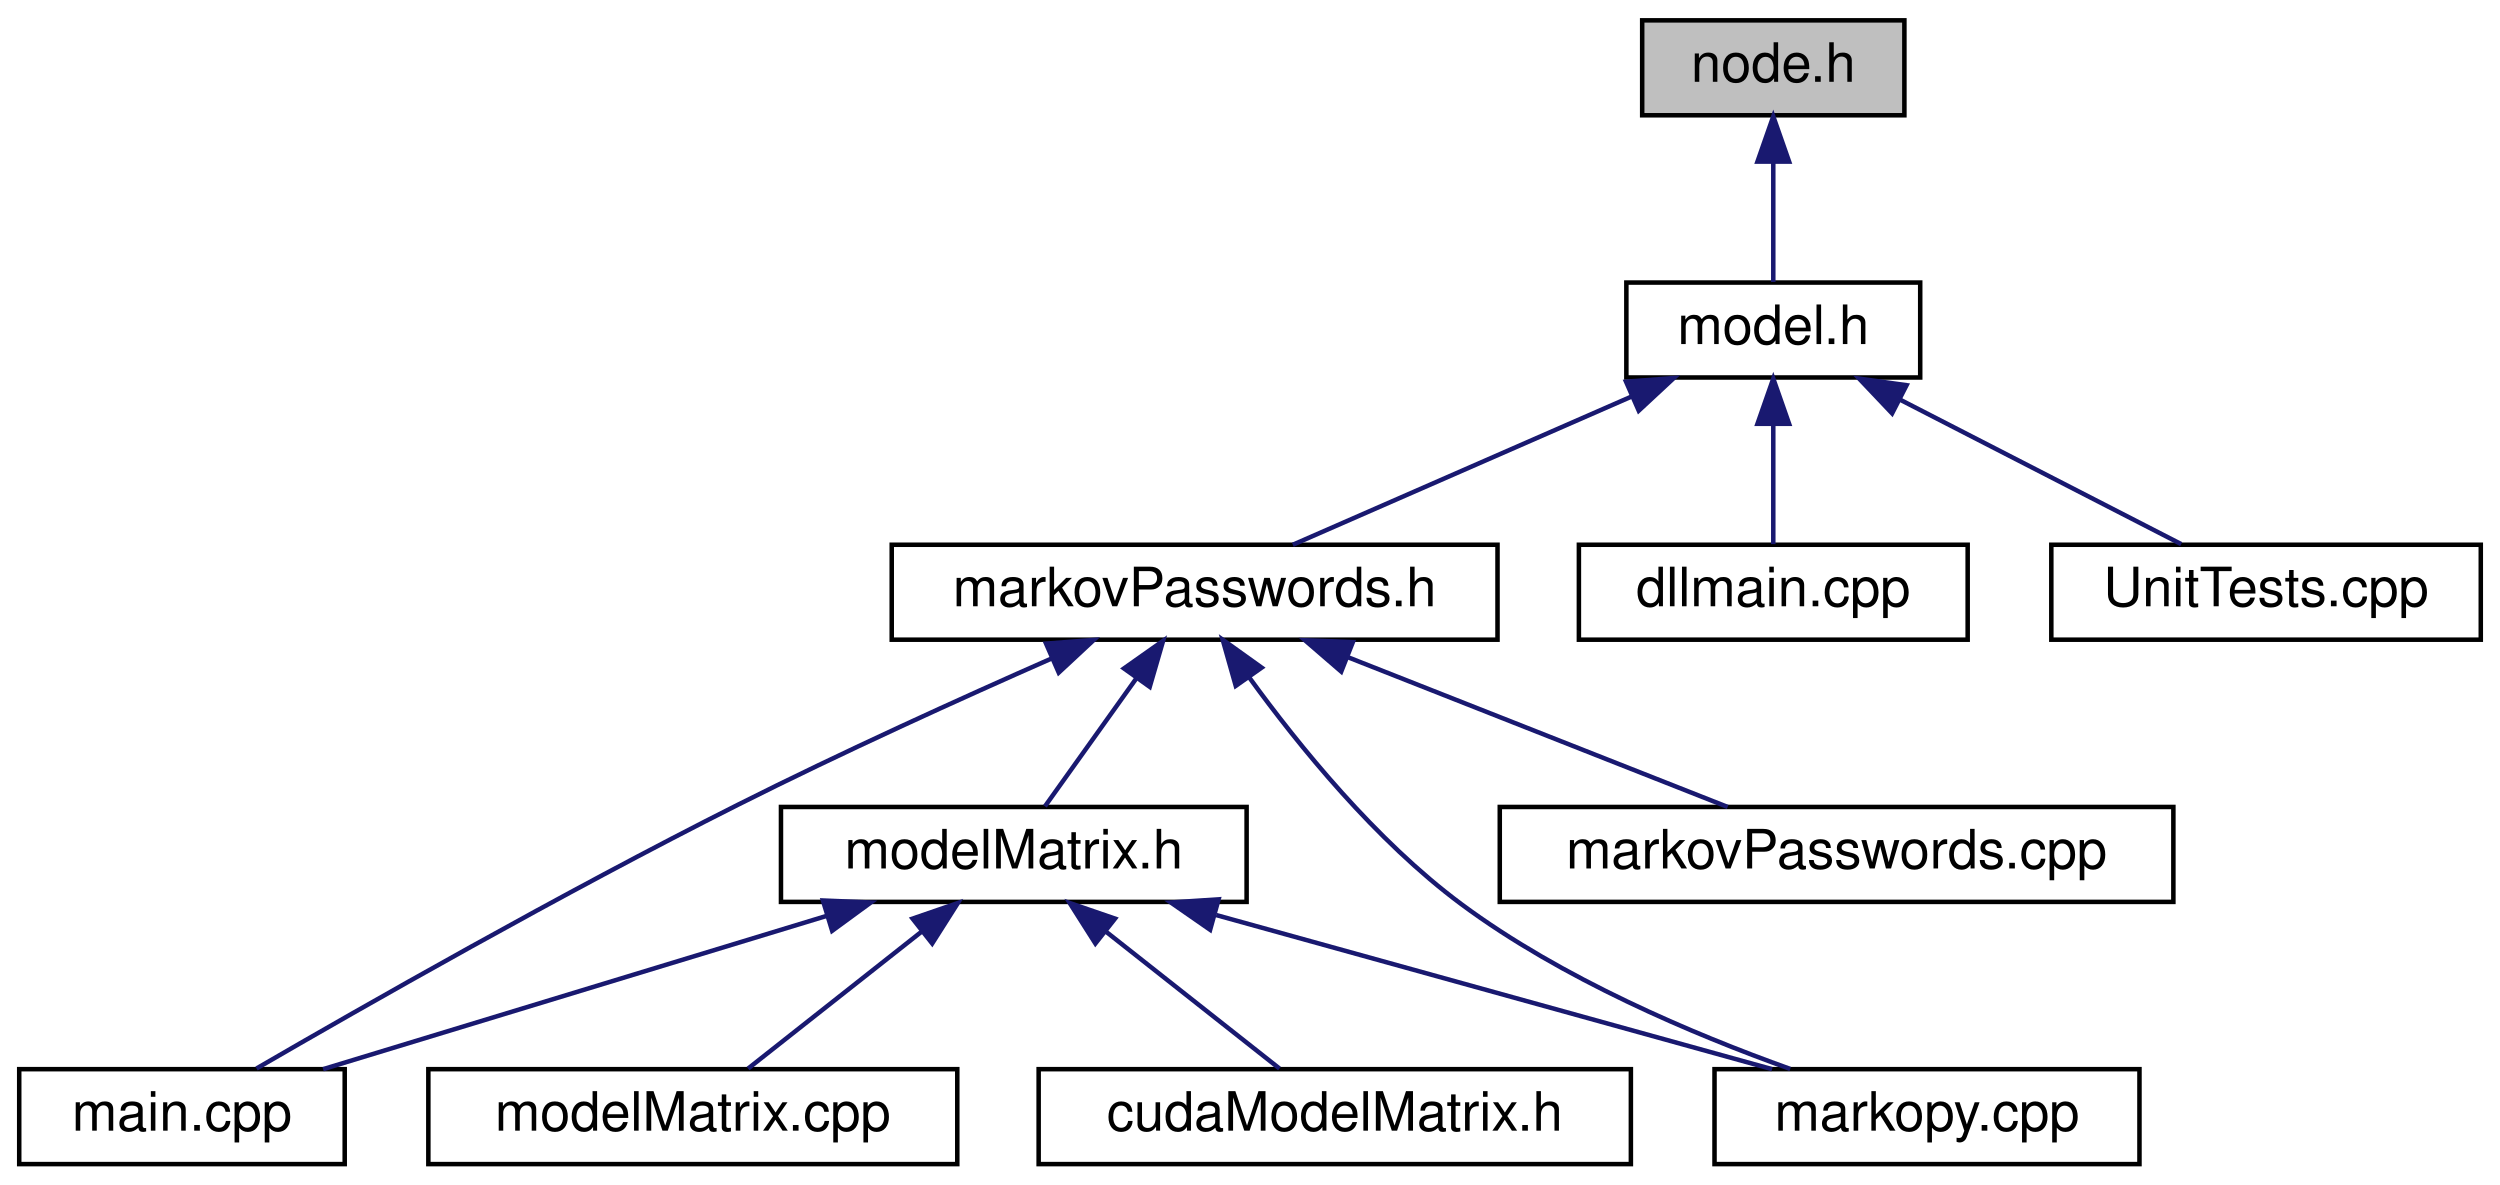
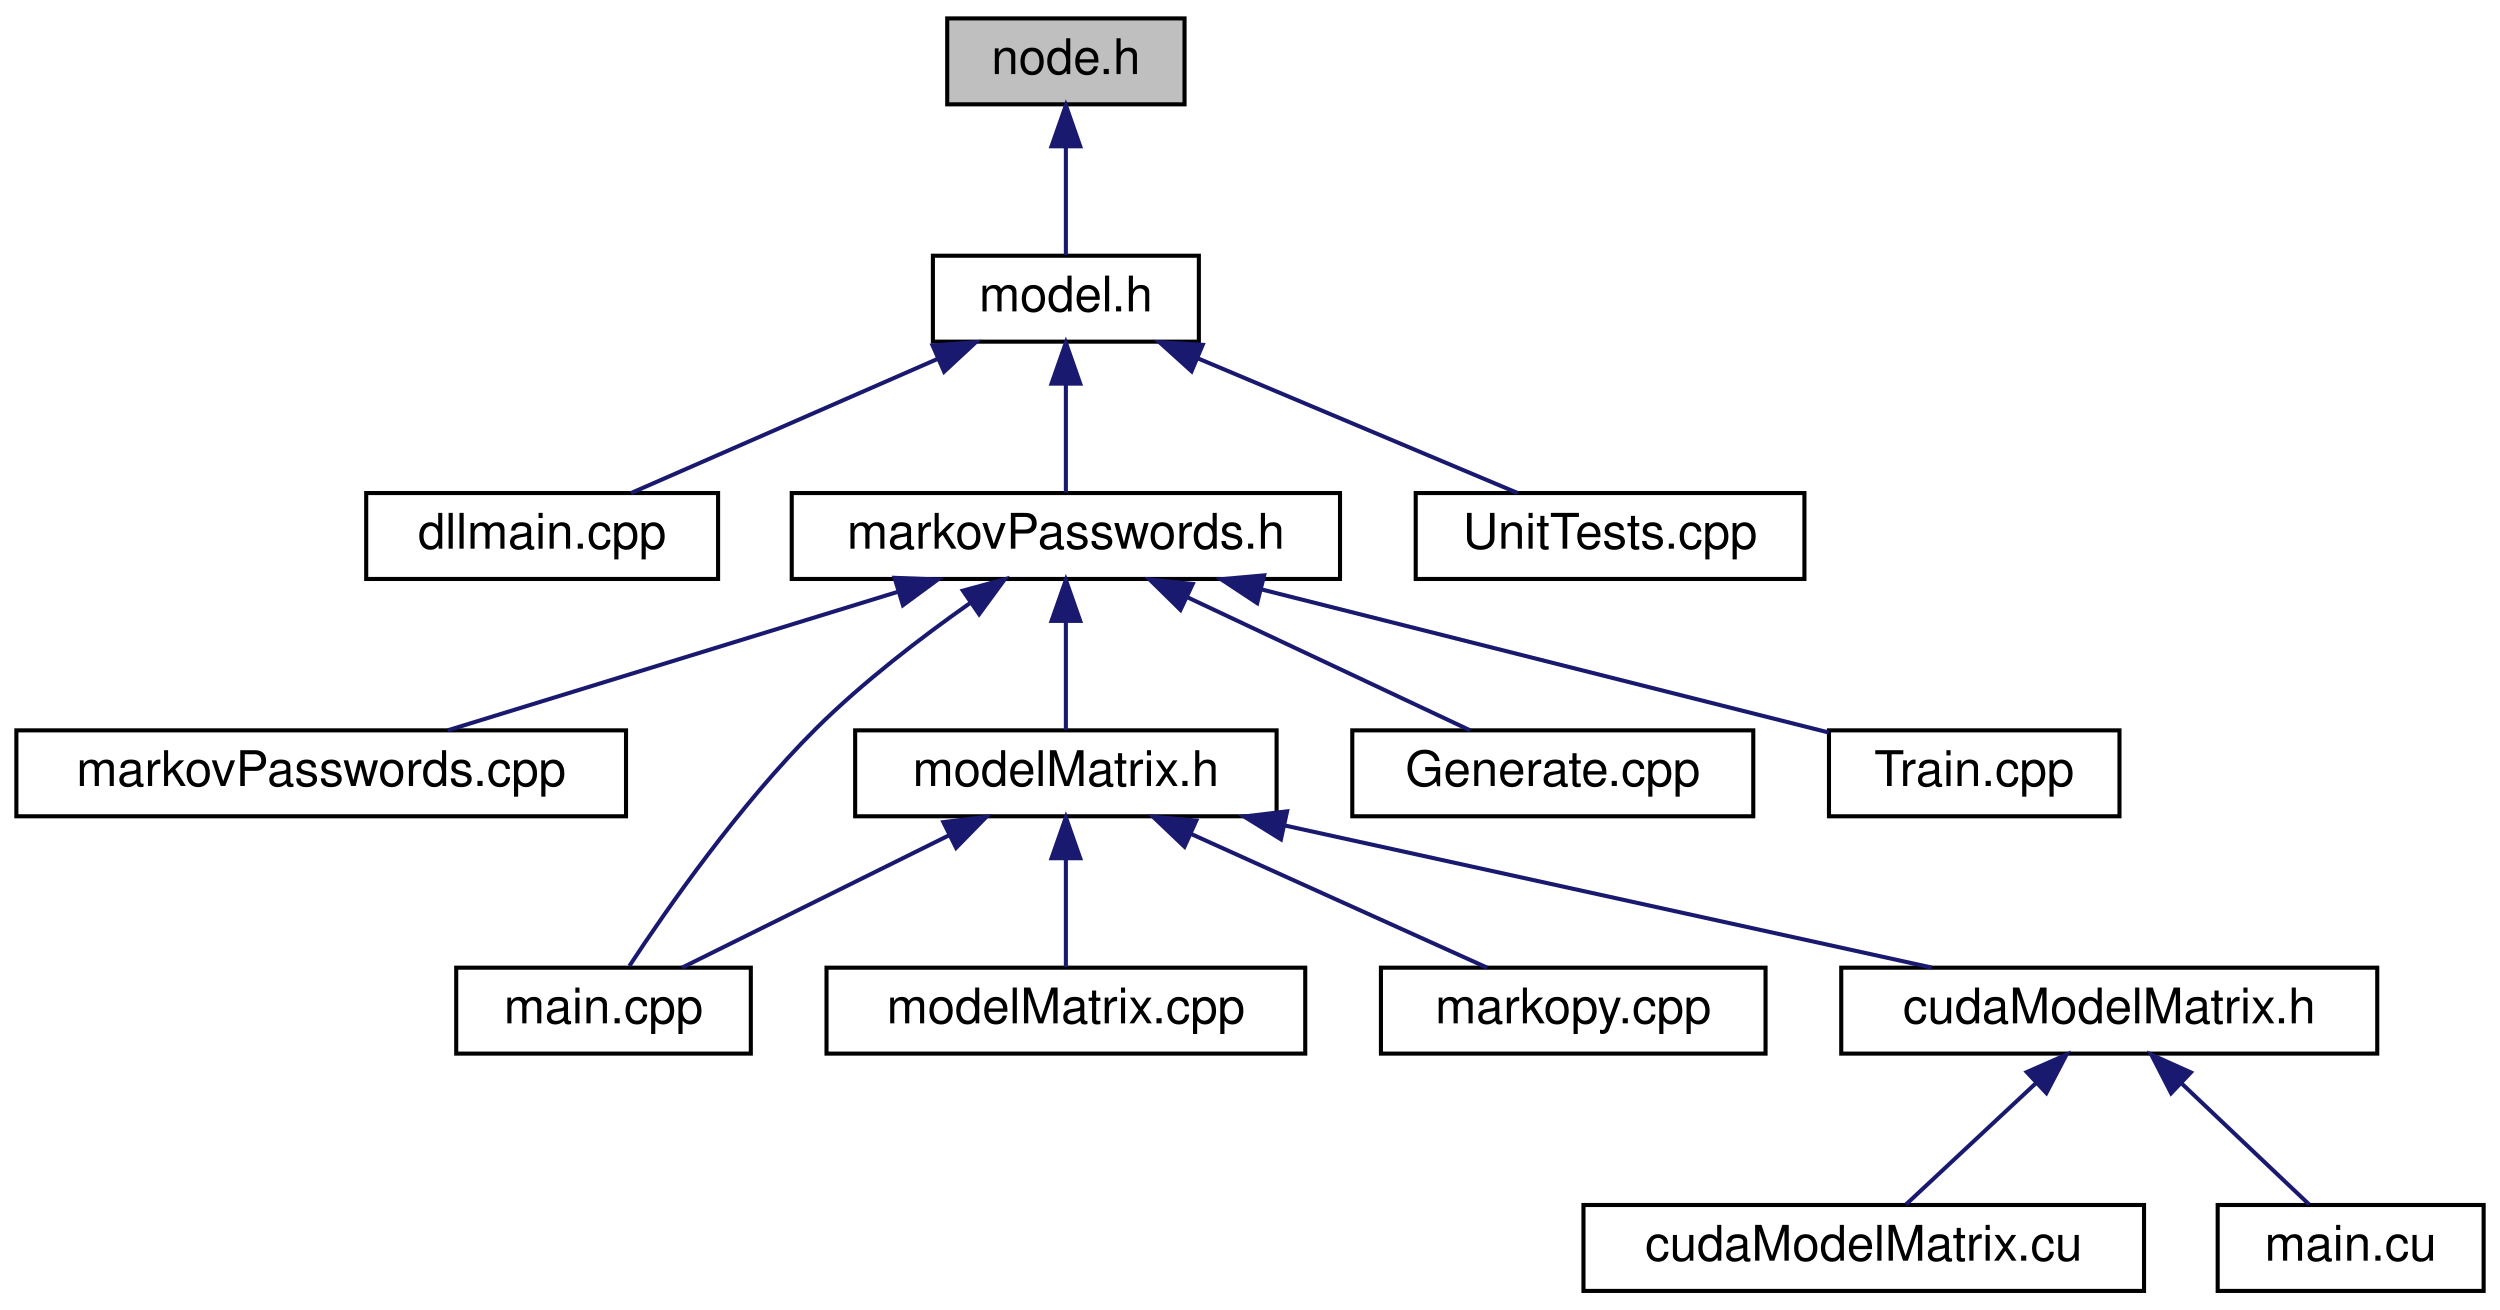
- <svg xmlns="http://www.w3.org/2000/svg" xmlns:xlink="http://www.w3.org/1999/xlink" width="553pt" height="262pt" viewBox="0.00 0.00 552.50 262.00">
-   <g id="graph0" class="graph" transform="scale(1 1) rotate(0) translate(4 258)">
+ <svg xmlns="http://www.w3.org/2000/svg" xmlns:xlink="http://www.w3.org/1999/xlink" width="611pt" height="320pt" viewBox="0.00 0.00 611.00 320.00">
+   <g id="graph0" class="graph" transform="scale(1 1) rotate(0) translate(4 316)">
    <g id="node1" class="node">
      <g id="a_node1">
-         <a xlink:title=" ">
-           <polygon fill="#bfbfbf" stroke="black" points="359,-232.5 359,-253.5 417,-253.5 417,-232.5 359,-232.5" />
-           <text text-anchor="middle" x="388" y="-239.9" font-family="Helvetica,sans-Serif" font-size="12.00">node.h</text>
+         <a xlink:title="Node class template.">
+           <polygon fill="#bfbfbf" stroke="black" points="227.5,-290.5 227.5,-311.5 285.5,-311.5 285.5,-290.5 227.5,-290.5" />
+           <text text-anchor="middle" x="256.5" y="-297.9" font-family="Helvetica,sans-Serif" font-size="12.00">node.h</text>
        </a>
      </g>
    </g>
    <g id="node2" class="node">
      <g id="a_node2">
-         <a xlink:href="model_8h.html" target="_top" xlink:title=" ">
-           <polygon fill="none" stroke="black" points="355.5,-174.5 355.5,-195.5 420.5,-195.5 420.5,-174.5 355.5,-174.5" />
-           <text text-anchor="middle" x="388" y="-181.9" font-family="Helvetica,sans-Serif" font-size="12.00">model.h</text>
+         <a xlink:href="model_8h.html" target="_top" xlink:title="Model class template.">
+           <polygon fill="none" stroke="black" points="224,-232.5 224,-253.5 289,-253.5 289,-232.5 224,-232.5" />
+           <text text-anchor="middle" x="256.5" y="-239.9" font-family="Helvetica,sans-Serif" font-size="12.00">model.h</text>
        </a>
      </g>
    </g>
    <g id="edge1" class="edge">
-       <path fill="none" stroke="midnightblue" d="M388,-222.16C388,-213.16 388,-202.92 388,-195.64" />
-       <polygon fill="midnightblue" stroke="midnightblue" points="384.5,-222.25 388,-232.25 391.5,-222.25 384.5,-222.25" />
+       <path fill="none" stroke="midnightblue" d="M256.5,-280.16C256.5,-271.16 256.5,-260.92 256.5,-253.64" />
+       <polygon fill="midnightblue" stroke="midnightblue" points="253,-280.25 256.5,-290.25 260,-280.25 253,-280.25" />
    </g>
    <g id="node3" class="node">
      <g id="a_node3">
-         <a xlink:href="markov_passwords_8h.html" target="_top" xlink:title=" ">
-           <polygon fill="none" stroke="black" points="193,-116.5 193,-137.5 327,-137.5 327,-116.5 193,-116.5" />
-           <text text-anchor="middle" x="260" y="-123.9" font-family="Helvetica,sans-Serif" font-size="12.00">markovPasswords.h</text>
+         <a xlink:href="dllmain_8cpp.html" target="_top" xlink:title="DLLMain for dynamic windows library.">
+           <polygon fill="none" stroke="black" points="85.5,-174.5 85.5,-195.5 171.5,-195.5 171.5,-174.5 85.5,-174.5" />
+           <text text-anchor="middle" x="128.5" y="-181.9" font-family="Helvetica,sans-Serif" font-size="12.00">dllmain.cpp</text>
        </a>
      </g>
    </g>
    <g id="edge2" class="edge">
-       <path fill="none" stroke="midnightblue" d="M356.57,-170.25C333.32,-160.08 302.26,-146.49 281.72,-137.5" />
-       <polygon fill="midnightblue" stroke="midnightblue" points="355.43,-173.57 366,-174.37 358.24,-167.16 355.43,-173.57" />
+       <path fill="none" stroke="midnightblue" d="M225.07,-228.25C201.82,-218.08 170.76,-204.49 150.22,-195.5" />
+       <polygon fill="midnightblue" stroke="midnightblue" points="223.93,-231.57 234.5,-232.37 226.74,-225.16 223.93,-231.57" />
+     </g>
+     <g id="node4" class="node">
+       <g id="a_node4">
+         <a xlink:href="markov_passwords_8h.html" target="_top" xlink:title="Wrapper for Markov::Model to use with char represented models.">
+           <polygon fill="none" stroke="black" points="189.5,-174.5 189.5,-195.5 323.5,-195.5 323.5,-174.5 189.5,-174.5" />
+           <text text-anchor="middle" x="256.5" y="-181.9" font-family="Helvetica,sans-Serif" font-size="12.00">markovPasswords.h</text>
+         </a>
+       </g>
+     </g>
+     <g id="edge3" class="edge">
+       <path fill="none" stroke="midnightblue" d="M256.5,-222.16C256.5,-213.16 256.5,-202.92 256.5,-195.64" />
+       <polygon fill="midnightblue" stroke="midnightblue" points="253,-222.25 256.5,-232.25 260,-222.25 253,-222.25" />
+     </g>
+     <g id="node15" class="node">
+       <g id="a_node15">
+         <a xlink:href="_unit_tests_8cpp.html" target="_top" xlink:title="Unit tests with Microsoft::VisualStudio::CppUnitTestFramework.">
+           <polygon fill="none" stroke="black" points="342,-174.5 342,-195.5 437,-195.5 437,-174.5 342,-174.5" />
+           <text text-anchor="middle" x="389.5" y="-181.9" font-family="Helvetica,sans-Serif" font-size="12.00">UnitTests.cpp</text>
+         </a>
+       </g>
+     </g>
+     <g id="edge15" class="edge">
+       <path fill="none" stroke="midnightblue" d="M288.84,-228.38C313.03,-218.2 345.5,-204.53 366.93,-195.5" />
+       <polygon fill="midnightblue" stroke="midnightblue" points="287.22,-225.27 279.36,-232.37 289.94,-231.72 287.22,-225.27" />
+     </g>
+     <g id="node5" class="node">
+       <g id="a_node5">
+         <a xlink:href="markov_passwords_8cpp.html" target="_top" xlink:title="Wrapper for Markov::Model to use with char represented models.">
+           <polygon fill="none" stroke="black" points="0,-116.5 0,-137.5 149,-137.5 149,-116.5 0,-116.5" />
+           <text text-anchor="middle" x="74.5" y="-123.9" font-family="Helvetica,sans-Serif" font-size="12.00">markovPasswords.cpp</text>
+         </a>
+       </g>
+     </g>
+     <g id="edge4" class="edge">
+       <path fill="none" stroke="midnightblue" d="M215.3,-171.32C181.92,-161.05 135.63,-146.81 105.38,-137.5" />
+       <polygon fill="midnightblue" stroke="midnightblue" points="214.63,-174.78 225.21,-174.37 216.68,-168.09 214.63,-174.78" />
+     </g>
+     <g id="node6" class="node">
+       <g id="a_node6">
+         <a xlink:href="model_matrix_8h.html" target="_top" xlink:title="An extension of Markov::API::MarkovPasswords.">
+           <polygon fill="none" stroke="black" points="205,-116.5 205,-137.5 308,-137.5 308,-116.5 205,-116.5" />
+           <text text-anchor="middle" x="256.5" y="-123.9" font-family="Helvetica,sans-Serif" font-size="12.00">modelMatrix.h</text>
+         </a>
+       </g>
+     </g>
+     <g id="edge5" class="edge">
+       <path fill="none" stroke="midnightblue" d="M256.5,-164.16C256.5,-155.16 256.5,-144.92 256.5,-137.64" />
+       <polygon fill="midnightblue" stroke="midnightblue" points="253,-164.25 256.5,-174.25 260,-164.25 253,-164.25" />
+     </g>
+     <g id="node8" class="node">
+       <g id="a_node8">
+         <a xlink:href="_markov_a_p_i_c_l_i_2src_2main_8cpp.html" target="_top" xlink:title="Test cases for Markov::API::ModelMatrix.">
+           <polygon fill="none" stroke="black" points="107.5,-58.5 107.5,-79.5 179.5,-79.5 179.5,-58.5 107.5,-58.5" />
+           <text text-anchor="middle" x="143.5" y="-65.9" font-family="Helvetica,sans-Serif" font-size="12.00">main.cpp</text>
+         </a>
+       </g>
+     </g>
+     <g id="edge12" class="edge">
+       <path fill="none" stroke="midnightblue" d="M233.04,-168.58C221.17,-160.23 206.9,-149.32 195.5,-138 176.73,-119.36 158.92,-93.76 149.81,-79.9" />
+       <polygon fill="midnightblue" stroke="midnightblue" points="231.33,-171.65 241.56,-174.43 235.3,-165.88 231.33,-171.65" />
+     </g>
+     <g id="node13" class="node">
+       <g id="a_node13">
+         <a xlink:href="_generate_8cpp.html" target="_top" xlink:title="Generation Page.">
+           <polygon fill="none" stroke="black" points="326.5,-116.5 326.5,-137.5 424.5,-137.5 424.5,-116.5 326.5,-116.5" />
+           <text text-anchor="middle" x="375.5" y="-123.9" font-family="Helvetica,sans-Serif" font-size="12.00">Generate.cpp</text>
+         </a>
+       </g>
+     </g>
+     <g id="edge13" class="edge">
+       <path fill="none" stroke="midnightblue" d="M286.01,-170.11C307.59,-159.96 336.3,-146.45 355.31,-137.5" />
+       <polygon fill="midnightblue" stroke="midnightblue" points="284.51,-166.95 276.96,-174.37 287.5,-173.28 284.51,-166.95" />
+     </g>
+     <g id="node14" class="node">
+       <g id="a_node14">
+         <a xlink:href="_train_8cpp.html" target="_top" xlink:title="training page for GUI">
+           <polygon fill="none" stroke="black" points="443,-116.5 443,-137.5 514,-137.5 514,-116.5 443,-116.5" />
+           <text text-anchor="middle" x="478.5" y="-123.9" font-family="Helvetica,sans-Serif" font-size="12.00">Train.cpp</text>
+         </a>
+       </g>
+     </g>
+     <g id="edge14" class="edge">
+       <path fill="none" stroke="midnightblue" d="M304.33,-171.94C345.97,-161.43 405.39,-146.44 442.95,-136.97" />
+       <polygon fill="midnightblue" stroke="midnightblue" points="303.25,-168.6 294.41,-174.44 304.96,-175.38 303.25,-168.6" />
+     </g>
+     <g id="node7" class="node">
+       <g id="a_node7">
+         <a xlink:href="model_matrix_8cpp.html" target="_top" xlink:title="An extension of Markov::API::MarkovPasswords.">
+           <polygon fill="none" stroke="black" points="198,-58.5 198,-79.5 315,-79.5 315,-58.5 198,-58.5" />
+           <text text-anchor="middle" x="256.5" y="-65.9" font-family="Helvetica,sans-Serif" font-size="12.00">modelMatrix.cpp</text>
+         </a>
+       </g>
+     </g>
+     <g id="edge6" class="edge">
+       <path fill="none" stroke="midnightblue" d="M256.5,-106.16C256.5,-97.16 256.5,-86.92 256.5,-79.64" />
+       <polygon fill="midnightblue" stroke="midnightblue" points="253,-106.25 256.5,-116.25 260,-106.25 253,-106.25" />
+     </g>
+     <g id="edge7" class="edge">
+       <path fill="none" stroke="midnightblue" d="M227.92,-111.84C207.49,-101.71 180.56,-88.37 162.67,-79.5" />
+       <polygon fill="midnightblue" stroke="midnightblue" points="226.56,-115.07 237.07,-116.37 229.67,-108.8 226.56,-115.07" />
+     </g>
+     <g id="node9" class="node">
+       <g id="a_node9">
+         <a xlink:href="markopy_8cpp.html" target="_top" xlink:title="CPython wrapper for libmarkov utils.">
+           <polygon fill="none" stroke="black" points="333.5,-58.5 333.5,-79.5 427.5,-79.5 427.5,-58.5 333.5,-58.5" />
+           <text text-anchor="middle" x="380.5" y="-65.9" font-family="Helvetica,sans-Serif" font-size="12.00">markopy.cpp</text>
+         </a>
+       </g>
+     </g>
+     <g id="edge8" class="edge">
+       <path fill="none" stroke="midnightblue" d="M286.95,-112.25C309.47,-102.08 339.56,-88.49 359.46,-79.5" />
+       <polygon fill="midnightblue" stroke="midnightblue" points="285.49,-109.07 277.82,-116.37 288.37,-115.45 285.49,-109.07" />
    </g>
    <g id="node10" class="node">
      <g id="a_node10">
-         <a xlink:href="dllmain_8cpp.html" target="_top" xlink:title=" ">
-           <polygon fill="none" stroke="black" points="345,-116.5 345,-137.5 431,-137.5 431,-116.5 345,-116.5" />
-           <text text-anchor="middle" x="388" y="-123.9" font-family="Helvetica,sans-Serif" font-size="12.00">dllmain.cpp</text>
+         <a xlink:href="cuda_model_matrix_8h.html" target="_top" xlink:title="CUDA accelerated extension of Markov::API::ModelMatrix.">
+           <polygon fill="none" stroke="black" points="446,-58.5 446,-79.5 577,-79.5 577,-58.5 446,-58.5" />
+           <text text-anchor="middle" x="511.5" y="-65.9" font-family="Helvetica,sans-Serif" font-size="12.00">cudaModelMatrix.h</text>
+         </a>
+       </g>
+     </g>
+     <g id="edge9" class="edge">
+       <path fill="none" stroke="midnightblue" d="M310.04,-114.24C357.01,-103.93 424.47,-89.11 468.13,-79.52" />
+       <polygon fill="midnightblue" stroke="midnightblue" points="309.06,-110.87 300.05,-116.44 310.56,-117.71 309.06,-110.87" />
+     </g>
+     <g id="node11" class="node">
+       <g id="a_node11">
+         <a xlink:href="cuda_model_matrix_8cu.html" target="_top" xlink:title="CUDA accelerated extension of Markov::API::ModelMatrix.">
+           <polygon fill="none" stroke="black" points="383,-0.5 383,-21.5 520,-21.5 520,-0.5 383,-0.5" />
+           <text text-anchor="middle" x="451.5" y="-7.9" font-family="Helvetica,sans-Serif" font-size="12.00">cudaModelMatrix.cu</text>
+         </a>
+       </g>
+     </g>
+     <g id="edge10" class="edge">
+       <path fill="none" stroke="midnightblue" d="M493.67,-51.36C483.29,-41.67 470.57,-29.8 461.83,-21.64" />
+       <polygon fill="midnightblue" stroke="midnightblue" points="491.35,-53.98 501.05,-58.25 496.13,-48.86 491.35,-53.98" />
+     </g>
+     <g id="node12" class="node">
+       <g id="a_node12">
+         <a xlink:href="main_8cu.html" target="_top" xlink:title="Simple test file to check libcudamarkov.">
+           <polygon fill="none" stroke="black" points="538,-0.5 538,-21.5 603,-21.5 603,-0.5 538,-0.5" />
+           <text text-anchor="middle" x="570.5" y="-7.9" font-family="Helvetica,sans-Serif" font-size="12.00">main.cu</text>
        </a>
      </g>
    </g>
    <g id="edge11" class="edge">
-       <path fill="none" stroke="midnightblue" d="M388,-164.16C388,-155.16 388,-144.92 388,-137.64" />
-       <polygon fill="midnightblue" stroke="midnightblue" points="384.5,-164.25 388,-174.25 391.5,-164.25 384.5,-164.25" />
-     </g>
-     <g id="node11" class="node">
-       <g id="a_node11">
-         <a xlink:href="_unit_tests_8cpp.html" target="_top" xlink:title=" ">
-           <polygon fill="none" stroke="black" points="449.5,-116.5 449.5,-137.5 544.5,-137.5 544.5,-116.5 449.5,-116.5" />
-           <text text-anchor="middle" x="497" y="-123.9" font-family="Helvetica,sans-Serif" font-size="12.00">UnitTests.cpp</text>
-         </a>
-       </g>
-     </g>
-     <g id="edge12" class="edge">
-       <path fill="none" stroke="midnightblue" d="M416.03,-169.6C435.57,-159.56 461.11,-146.44 478.23,-137.64" />
-       <polygon fill="midnightblue" stroke="midnightblue" points="414.28,-166.56 406.99,-174.25 417.48,-172.79 414.28,-166.56" />
-     </g>
-     <g id="node4" class="node">
-       <g id="a_node4">
-         <a xlink:href="src_2main_8cpp.html" target="_top" xlink:title=" ">
-           <polygon fill="none" stroke="black" points="0,-0.5 0,-21.5 72,-21.5 72,-0.5 0,-0.5" />
-           <text text-anchor="middle" x="36" y="-7.9" font-family="Helvetica,sans-Serif" font-size="12.00">main.cpp</text>
-         </a>
-       </g>
-     </g>
-     <g id="edge3" class="edge">
-       <path fill="none" stroke="midnightblue" d="M228.4,-112.36C208.34,-103.52 181.93,-91.54 159,-80 120.2,-60.48 75.89,-35.23 52.49,-21.65" />
-       <polygon fill="midnightblue" stroke="midnightblue" points="227.14,-115.63 237.7,-116.44 229.94,-109.22 227.14,-115.63" />
-     </g>
-     <g id="node5" class="node">
-       <g id="a_node5">
-         <a xlink:href="model_matrix_8h.html" target="_top" xlink:title=" ">
-           <polygon fill="none" stroke="black" points="168.5,-58.5 168.5,-79.5 271.5,-79.5 271.5,-58.5 168.5,-58.5" />
-           <text text-anchor="middle" x="220" y="-65.9" font-family="Helvetica,sans-Serif" font-size="12.00">modelMatrix.h</text>
-         </a>
-       </g>
-     </g>
-     <g id="edge4" class="edge">
-       <path fill="none" stroke="midnightblue" d="M247.09,-107.92C240.37,-98.52 232.43,-87.4 226.89,-79.64" />
-       <polygon fill="midnightblue" stroke="midnightblue" points="244.37,-110.14 253.03,-116.25 250.07,-106.07 244.37,-110.14" />
-     </g>
-     <g id="node7" class="node">
-       <g id="a_node7">
-         <a xlink:href="markopy_8cpp.html" target="_top" xlink:title=" ">
-           <polygon fill="none" stroke="black" points="375,-0.5 375,-21.5 469,-21.5 469,-0.5 375,-0.5" />
-           <text text-anchor="middle" x="422" y="-7.9" font-family="Helvetica,sans-Serif" font-size="12.00">markopy.cpp</text>
-         </a>
-       </g>
-     </g>
-     <g id="edge10" class="edge">
-       <path fill="none" stroke="midnightblue" d="M272.13,-108.08C282.99,-93.11 300.08,-72.03 319,-58 341.18,-41.55 370.17,-29.27 391.75,-21.55" />
-       <polygon fill="midnightblue" stroke="midnightblue" points="269.1,-106.29 266.21,-116.49 274.83,-110.32 269.1,-106.29" />
-     </g>
-     <g id="node9" class="node">
-       <g id="a_node9">
-         <a xlink:href="markov_passwords_8cpp.html" target="_top" xlink:title=" ">
-           <polygon fill="none" stroke="black" points="327.5,-58.5 327.5,-79.5 476.5,-79.5 476.5,-58.5 327.5,-58.5" />
-           <text text-anchor="middle" x="402" y="-65.9" font-family="Helvetica,sans-Serif" font-size="12.00">markovPasswords.cpp</text>
-         </a>
-       </g>
-     </g>
-     <g id="edge9" class="edge">
-       <path fill="none" stroke="midnightblue" d="M293.84,-112.65C319.74,-102.44 354.81,-88.61 377.91,-79.5" />
-       <polygon fill="midnightblue" stroke="midnightblue" points="292.43,-109.45 284.41,-116.37 295,-115.96 292.43,-109.45" />
-     </g>
-     <g id="edge5" class="edge">
-       <path fill="none" stroke="midnightblue" d="M178.78,-55.46C145.01,-45.18 97.93,-30.85 67.22,-21.5" />
-       <polygon fill="midnightblue" stroke="midnightblue" points="177.78,-58.81 188.37,-58.37 179.82,-52.11 177.78,-58.81" />
-     </g>
-     <g id="node6" class="node">
-       <g id="a_node6">
-         <a xlink:href="model_matrix_8cpp.html" target="_top" xlink:title=" ">
-           <polygon fill="none" stroke="black" points="90.5,-0.5 90.5,-21.5 207.5,-21.5 207.5,-0.5 90.5,-0.5" />
-           <text text-anchor="middle" x="149" y="-7.9" font-family="Helvetica,sans-Serif" font-size="12.00">modelMatrix.cpp</text>
-         </a>
-       </g>
-     </g>
-     <g id="edge6" class="edge">
-       <path fill="none" stroke="midnightblue" d="M199.62,-51.93C187.21,-42.14 171.77,-29.96 161.23,-21.64" />
-       <polygon fill="midnightblue" stroke="midnightblue" points="197.61,-54.8 207.63,-58.25 201.95,-49.3 197.61,-54.8" />
-     </g>
-     <g id="edge7" class="edge">
-       <path fill="none" stroke="midnightblue" d="M264.77,-55.59C301.88,-45.3 353.86,-30.89 387.73,-21.5" />
-       <polygon fill="midnightblue" stroke="midnightblue" points="263.43,-52.33 254.73,-58.37 265.3,-59.07 263.43,-52.33" />
-     </g>
-     <g id="node8" class="node">
-       <g id="a_node8">
-         <a xlink:href="cuda_model_matrix_8h.html" target="_top" xlink:title=" ">
-           <polygon fill="none" stroke="black" points="225.5,-0.5 225.5,-21.5 356.5,-21.5 356.5,-0.5 225.5,-0.5" />
-           <text text-anchor="middle" x="291" y="-7.9" font-family="Helvetica,sans-Serif" font-size="12.00">cudaModelMatrix.h</text>
-         </a>
-       </g>
-     </g>
-     <g id="edge8" class="edge">
-       <path fill="none" stroke="midnightblue" d="M240.38,-51.93C252.79,-42.14 268.23,-29.96 278.77,-21.64" />
-       <polygon fill="midnightblue" stroke="midnightblue" points="238.05,-49.3 232.37,-58.25 242.39,-54.8 238.05,-49.3" />
+       <path fill="none" stroke="midnightblue" d="M529.03,-51.36C539.24,-41.67 551.75,-29.8 560.34,-21.64" />
+       <polygon fill="midnightblue" stroke="midnightblue" points="526.62,-48.82 521.78,-58.25 531.44,-53.9 526.62,-48.82" />
    </g>
  </g>
</svg>
